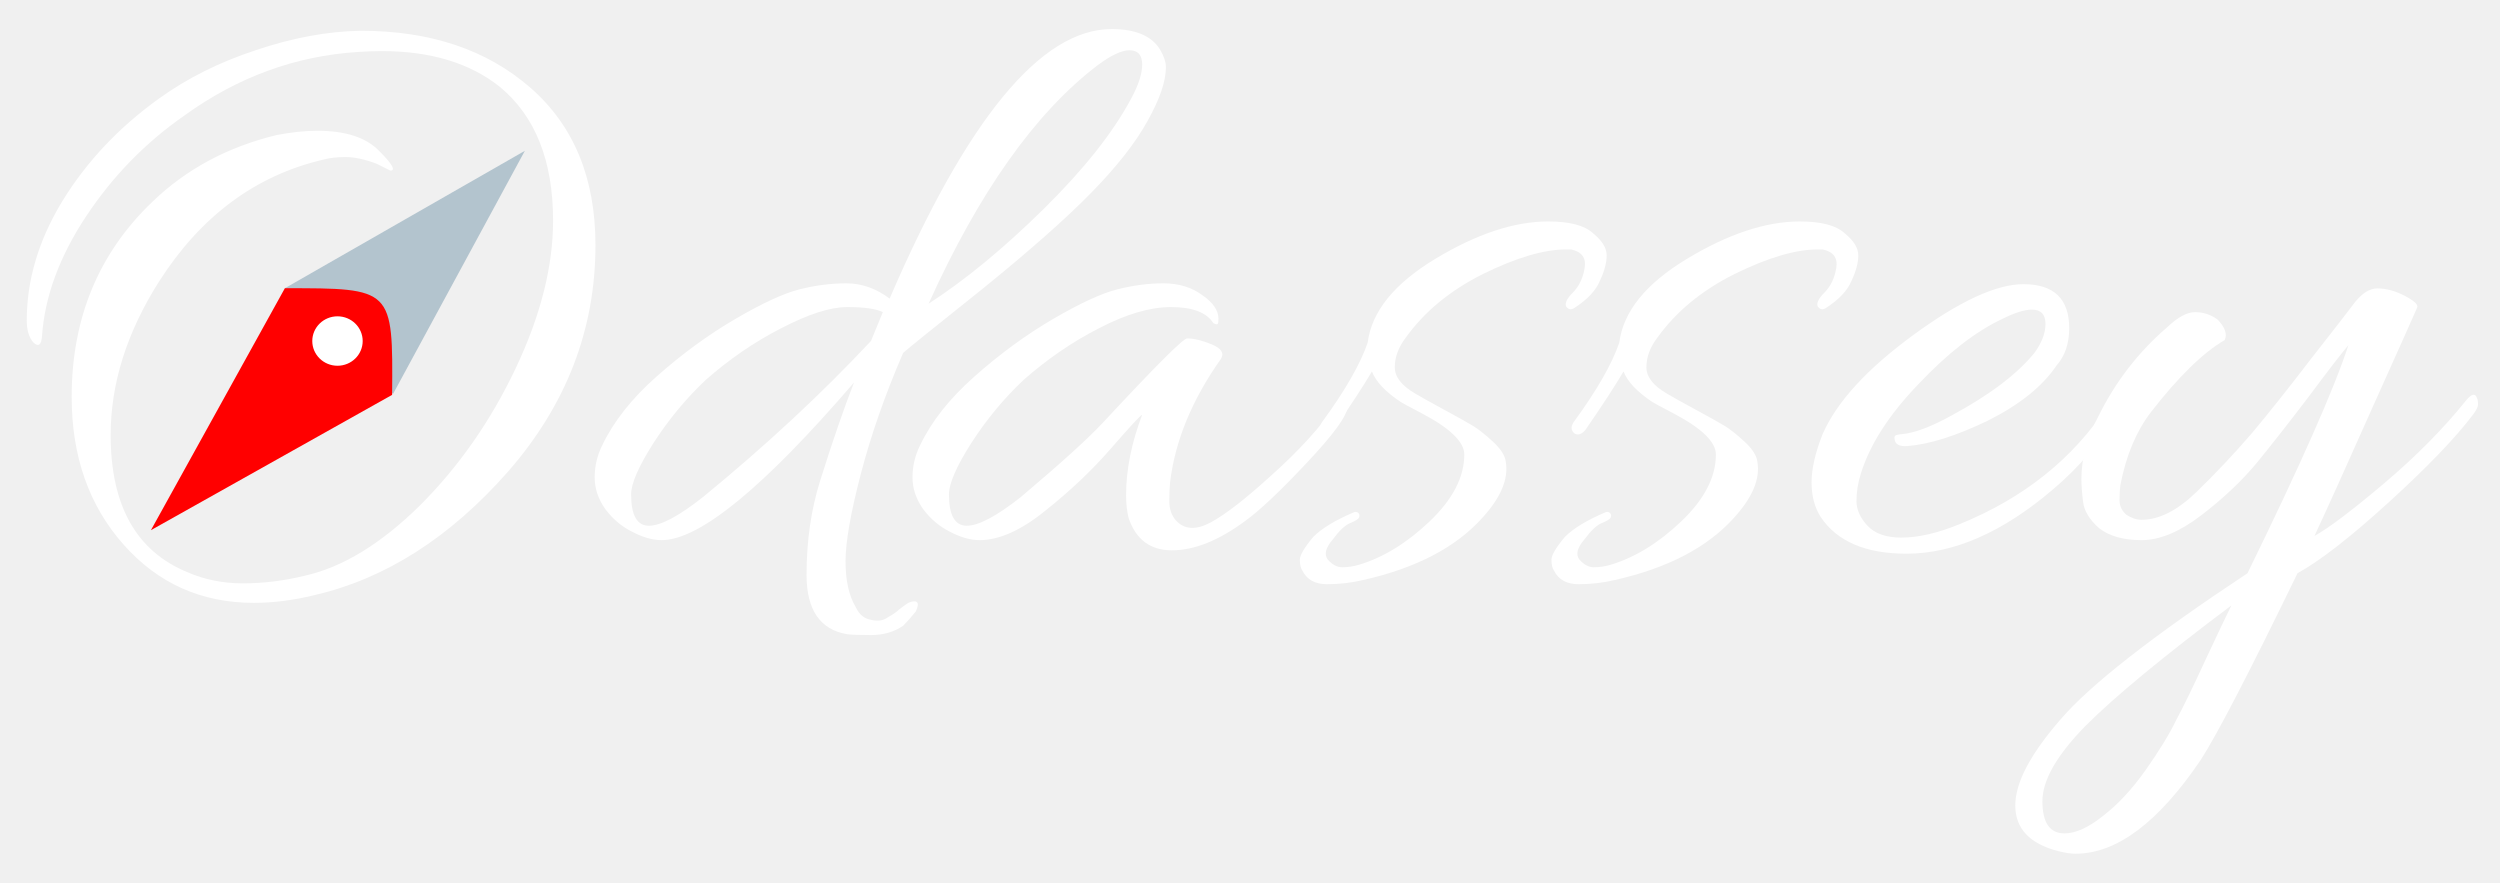
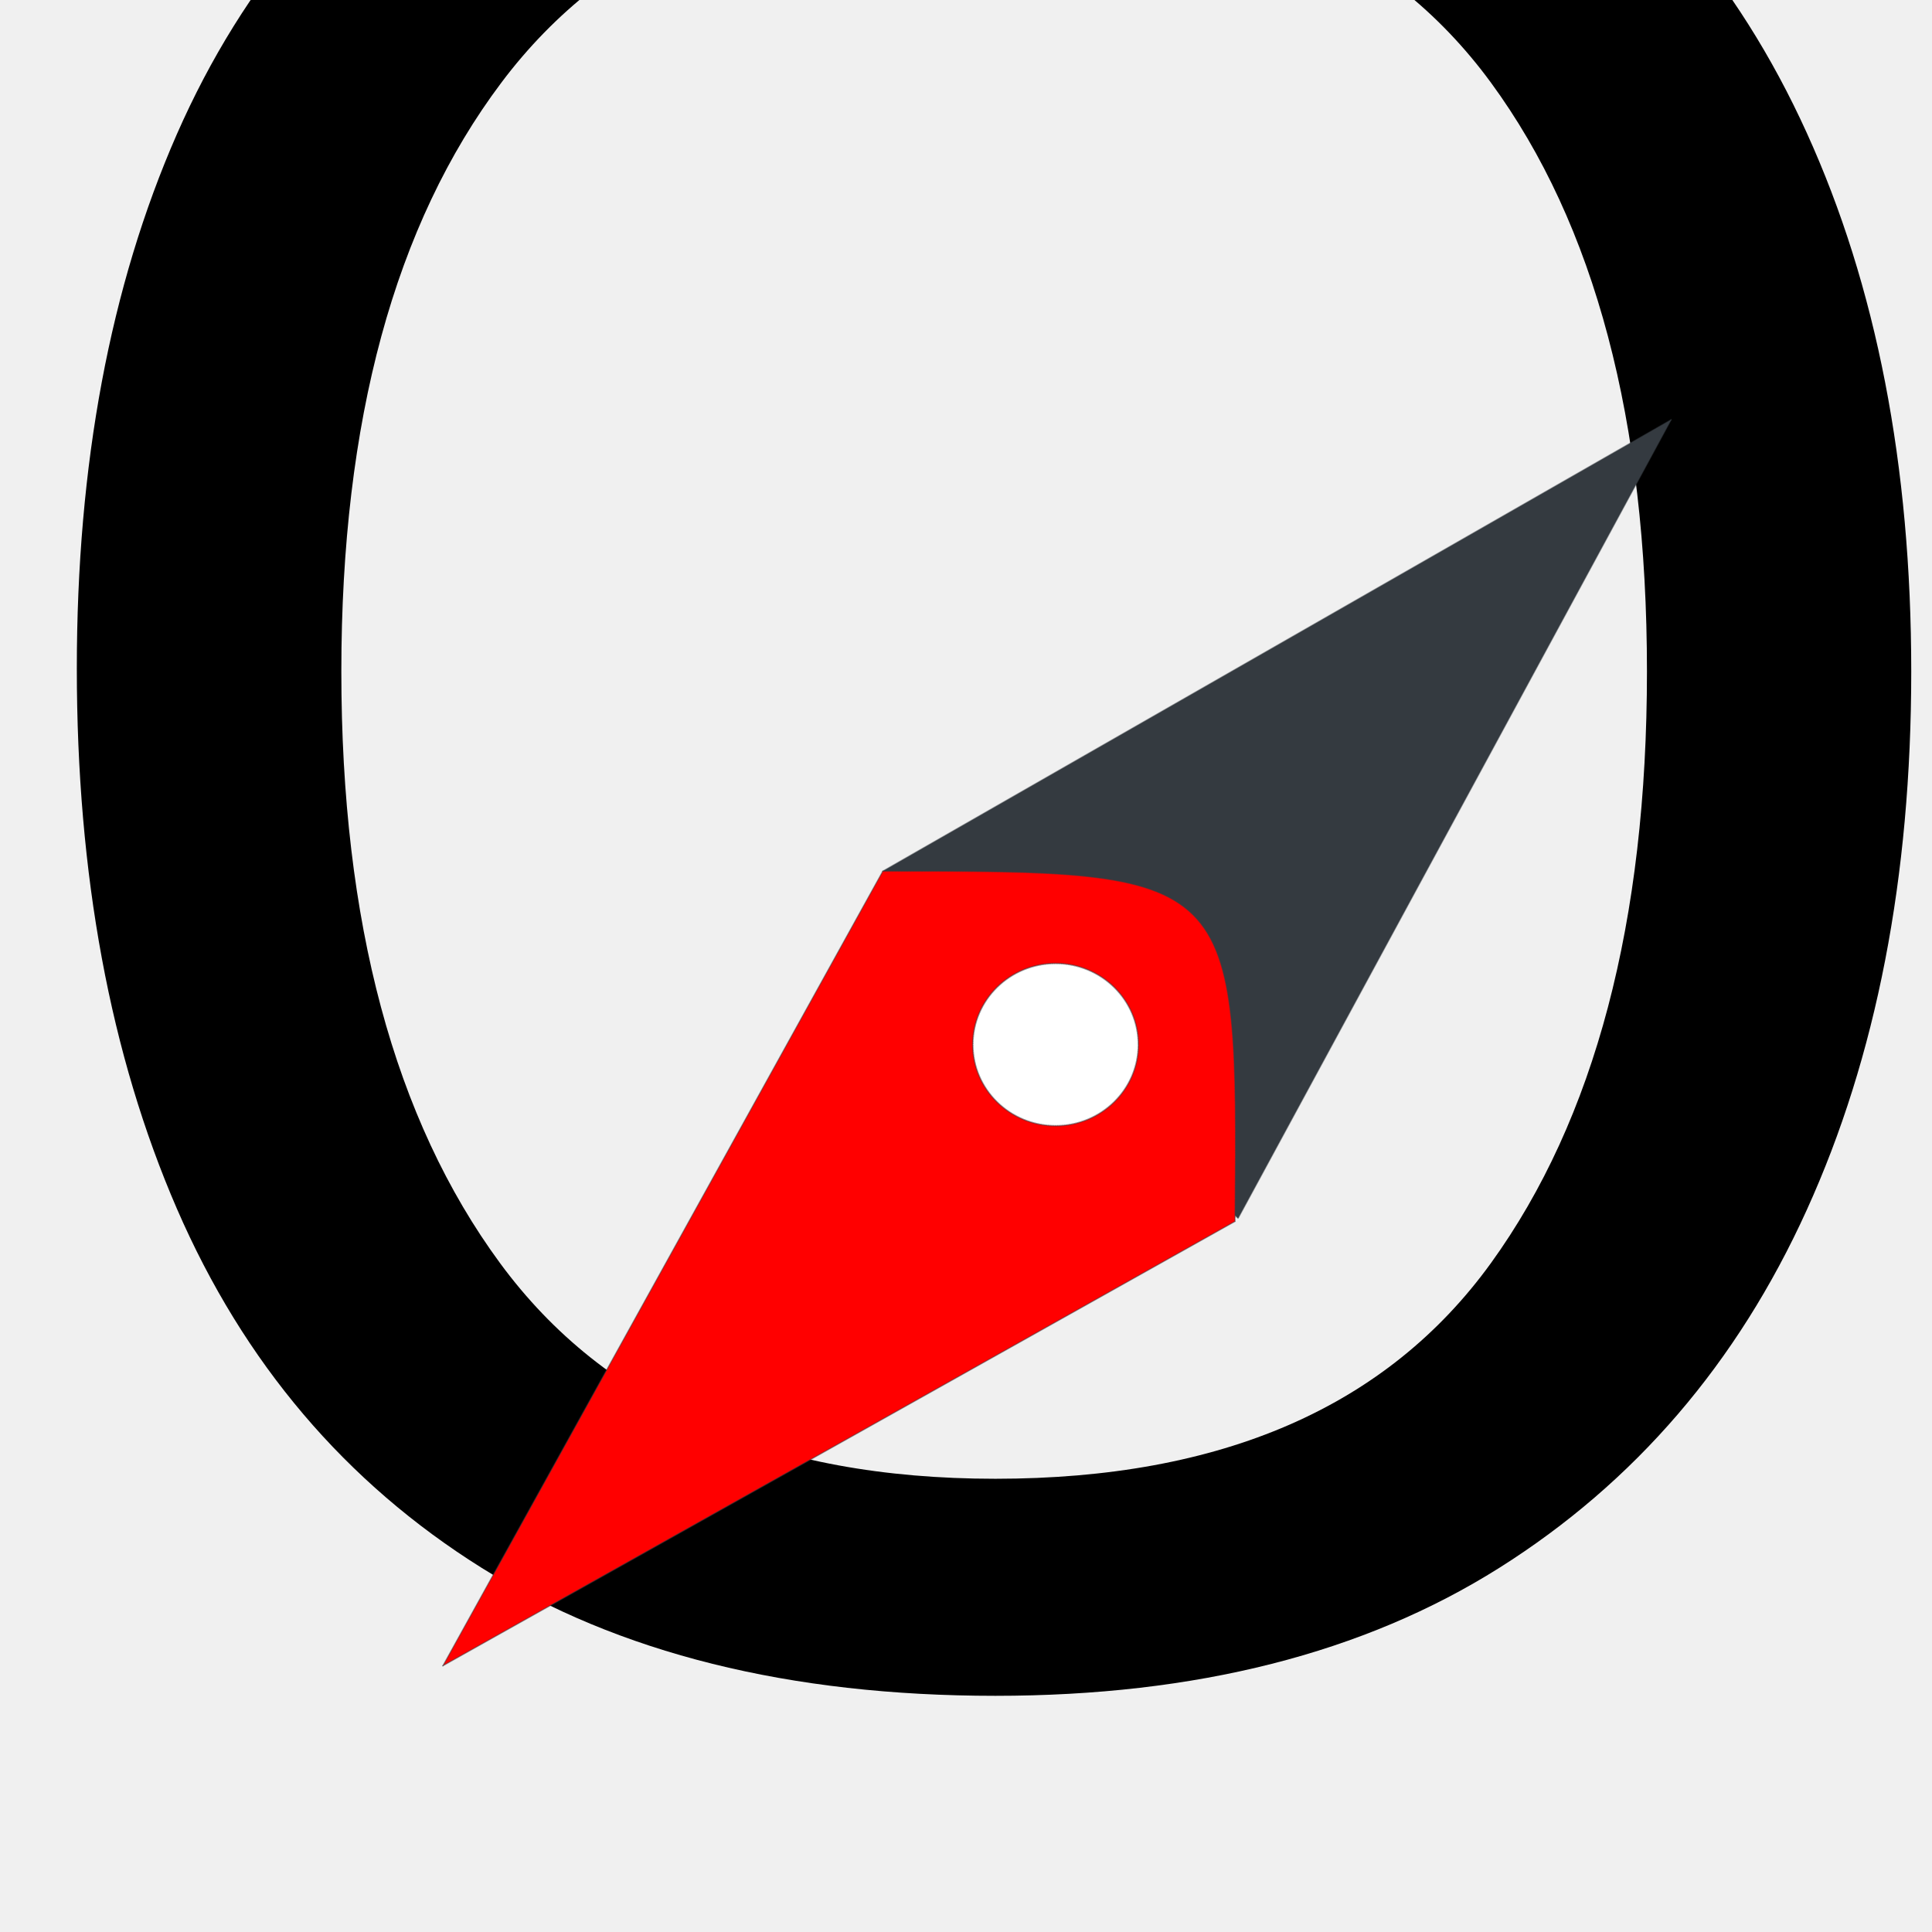
- <svg xmlns="http://www.w3.org/2000/svg" width="2176" height="768" viewBox="0 0 575.733 203.2" version="1.1" id="svg8">
+ <svg xmlns="http://www.w3.org/2000/svg" width="512" height="512" viewBox="0 0 135.467 135.467" version="1.1" id="svg8">
  <defs id="defs2" />
  <g id="layer1">
-     <g aria-label="Odassey" id="text835" style="font-style:normal;font-weight:normal;font-size:2.928px;line-height:1.25;font-family:sans-serif;fill:#ffffff;fill-opacity:1;stroke:none;stroke-width:0.073">
-       <path d="m 137.13,56.466 q 0,29.082 -20.104,52.114 -20.104,22.837 -44.697,28.497 -7.222,1.757 -13.858,1.757 -18.152,0 -30.058,-13.468 -11.906,-13.468 -11.906,-33.962 0,-27.131 18.542,-44.892 11.711,-11.321 28.692,-15.42 5.075,-0.976 9.369,-0.976 9.759,0 14.248,4.684 4.489,4.489 2.537,4.489 l -3.123,-1.561 q -4.099,-1.561 -7.222,-1.561 -2.928,0 -5.075,0.586 -23.422,5.465 -37.866,28.106 -11.125,17.567 -11.125,35.328 0,24.398 17.762,31.62 5.856,2.537 12.687,2.537 7.027,0 14.248,-1.757 13.077,-2.928 26.545,-16.2 13.468,-13.468 22.056,-31.62 8.588,-18.152 8.588,-33.962 0,-20.69 -12.297,-30.839 -10.345,-8.198 -27.131,-8.198 -2.537,0 -5.465,0.195 Q 60.813,13.331 42.465,26.603 28.998,35.972 19.824,49.83 10.65,63.688 9.675,77.351 q -0.195,3.123 -1.952,1.561 -1.561,-1.757 -1.561,-5.075 0,-14.053 8.198,-27.521 8.393,-13.663 22.251,-23.617 9.759,-7.027 22.251,-11.125 12.687,-4.294 24.203,-4.489 24.008,0 39.037,13.077 15.029,13.077 15.029,36.304 z" style="font-style:normal;font-variant:normal;font-weight:normal;font-stretch:normal;font-size:195.184px;font-family:Allura;-inkscape-font-specification:'Allura, Normal';font-variant-ligatures:normal;font-variant-caps:normal;font-variant-numeric:normal;font-variant-east-asian:normal;fill:#ffffff;fill-opacity:1;stroke-width:0.073" id="path866" />
-       <path d="m 151.198,86.72 q 8.783,-7.807 18.152,-13.273 9.369,-5.465 14.834,-6.831 5.465,-1.366 10.735,-1.366 5.27,0 9.954,3.513 26.74,-62.069 51.138,-62.069 8.198,0 11.125,4.684 1.366,2.342 1.366,4.099 0,4.88 -4.294,12.492 -4.099,7.417 -12.882,16.395 -8.783,8.978 -25.179,22.251 -16.395,13.077 -18.152,14.639 -6.246,14.444 -9.759,27.911 -3.513,13.468 -3.513,20.104 0,6.636 2.342,10.54 1.171,2.537 3.513,2.928 2.342,0.586 3.904,-0.586 1.757,-0.976 2.537,-1.757 0.976,-0.781 2.147,-1.561 1.366,-0.586 1.952,-0.195 0.586,0.39 -0.195,2.147 -1.561,1.952 -2.928,3.318 -3.123,2.147 -7.417,2.147 -4.099,0 -5.465,-0.195 -9.369,-1.561 -9.369,-13.663 0,-11.711 3.123,-21.665 4.294,-13.663 7.807,-22.641 -31.229,36.304 -44.307,36.304 -3.123,0 -6.831,-1.952 -3.513,-1.757 -6.051,-5.075 -2.537,-3.513 -2.537,-7.417 0,-3.904 1.757,-7.417 3.904,-8.198 12.492,-15.81 z m 52.114,-14.834 q -2.342,-1.171 -8.198,-1.171 -5.856,0 -15.224,4.88 -9.174,4.684 -17.371,11.906 -6.831,6.441 -12.101,14.639 -5.075,8.003 -5.075,11.711 0,7.222 4.099,7.222 4.099,0 12.492,-6.636 21.665,-17.762 38.646,-35.914 z M 260.501,22.699 q 2.537,-4.684 2.537,-7.807 0,-3.318 -2.928,-3.318 -2.733,0 -7.417,3.513 Q 231.224,31.483 213.852,69.934 226.539,61.736 240.397,48.073 254.255,34.41 260.501,22.699 Z" style="font-style:normal;font-variant:normal;font-weight:normal;font-stretch:normal;font-size:195.184px;font-family:Allura;-inkscape-font-specification:'Allura, Normal';font-variant-ligatures:normal;font-variant-caps:normal;font-variant-numeric:normal;font-variant-east-asian:normal;fill:#ffffff;fill-opacity:1;stroke-width:0.073" id="path868" />
-       <path d="m 225.563,124.39 q -3.123,0 -6.831,-1.952 -3.513,-1.757 -6.051,-5.075 -2.537,-3.513 -2.537,-7.417 0,-3.904 1.757,-7.417 3.904,-8.198 12.492,-15.81 8.783,-7.807 18.152,-13.273 9.369,-5.465 14.834,-6.831 5.465,-1.366 10.54,-1.366 5.27,0 8.978,2.733 3.708,2.537 3.708,5.465 0,0.976 -0.195,1.171 -0.195,0.195 -0.976,-0.195 -2.342,-3.708 -9.759,-3.708 -7.222,0 -16.591,4.88 -9.174,4.684 -17.371,11.906 -6.831,6.441 -12.101,14.639 -5.075,8.003 -5.075,11.711 0,7.222 4.099,7.222 4.099,0 12.492,-6.636 13.858,-11.711 18.933,-17.176 17.957,-19.323 19.323,-19.323 2.342,0 5.66,1.366 3.318,1.366 2.147,3.318 -9.954,14.053 -11.711,28.302 -0.195,1.757 -0.195,4.489 0,2.733 1.561,4.489 2.928,3.123 8.003,0.39 5.075,-2.733 14.053,-10.93 9.174,-8.198 14.639,-16.005 0.781,-0.976 1.757,-0.39 0.976,0.39 0.976,0.781 0,2.928 -9.369,12.882 -9.174,9.759 -14.053,13.273 -9.174,6.831 -16.981,6.831 -7.417,0 -9.954,-7.417 -0.586,-2.342 -0.586,-5.27 0,-8.783 3.708,-18.542 -0.781,0.39 -7.222,7.807 -6.441,7.417 -15.029,14.248 -8.393,6.831 -15.224,6.831 z" style="font-style:normal;font-variant:normal;font-weight:normal;font-stretch:normal;font-size:195.184px;font-family:Allura;-inkscape-font-specification:'Allura, Normal';font-variant-ligatures:normal;font-variant-caps:normal;font-variant-numeric:normal;font-variant-east-asian:normal;fill:#ffffff;fill-opacity:1;stroke-width:0.073" id="path870" />
-       <path d="m 306.961,124.195 q -2.537,2.928 -1.171,4.684 1.561,1.757 3.318,1.757 1.952,0 3.904,-0.586 8.393,-2.537 16.2,-9.954 8.003,-7.612 8.003,-15.42 0,-4.294 -9.564,-9.369 -4.489,-2.342 -5.075,-2.733 -5.27,-3.513 -6.636,-7.027 -2.733,4.684 -8.783,13.468 -1.366,1.561 -2.537,0.781 -1.171,-0.976 -0.195,-2.537 8.003,-10.93 10.54,-18.347 1.366,-10.735 15.615,-19.323 14.248,-8.588 25.959,-8.588 7.417,0 10.345,2.733 3.123,2.537 3.123,5.075 0,2.537 -1.561,5.856 -1.366,3.318 -5.856,6.246 -1.171,0.781 -1.952,-0.39 -0.39,-1.171 1.561,-3.123 2.147,-2.147 2.733,-5.66 0.586,-3.513 -3.123,-4.294 -0.586,0 -1.171,0 -7.612,0 -19.128,5.66 -11.321,5.66 -17.762,14.639 -2.537,3.318 -2.537,6.831 0,3.318 4.684,6.051 1.952,1.171 6.636,3.708 4.684,2.537 6.636,3.708 1.952,1.171 4.684,3.708 2.733,2.537 2.928,4.684 0.976,5.856 -5.465,12.882 -9.174,10.15 -27.326,14.248 -4.099,0.976 -8.393,0.976 -4.099,0 -5.66,-3.123 -0.586,-0.781 -0.586,-2.537 0,-1.561 3.123,-5.27 2.928,-2.928 9.369,-5.66 0.586,-0.195 0.976,0.195 0.39,0.39 0.195,0.976 -0.195,0.586 -2.147,1.366 -1.757,0.781 -3.904,3.708 z" style="font-style:normal;font-variant:normal;font-weight:normal;font-stretch:normal;font-size:195.184px;font-family:Allura;-inkscape-font-specification:'Allura, Normal';font-variant-ligatures:normal;font-variant-caps:normal;font-variant-numeric:normal;font-variant-east-asian:normal;fill:#ffffff;fill-opacity:1;stroke-width:0.073" id="path872" />
-       <path d="m 364.906,124.195 q -2.537,2.928 -1.171,4.684 1.561,1.757 3.318,1.757 1.952,0 3.904,-0.586 8.393,-2.537 16.2,-9.954 8.003,-7.612 8.003,-15.42 0,-4.294 -9.564,-9.369 -4.489,-2.342 -5.075,-2.733 -5.27,-3.513 -6.636,-7.027 -2.733,4.684 -8.783,13.468 -1.366,1.561 -2.537,0.781 -1.171,-0.976 -0.195,-2.537 8.003,-10.93 10.54,-18.347 1.366,-10.735 15.615,-19.323 14.248,-8.588 25.959,-8.588 7.417,0 10.345,2.733 3.123,2.537 3.123,5.075 0,2.537 -1.561,5.856 -1.366,3.318 -5.856,6.246 -1.171,0.781 -1.952,-0.39 -0.39,-1.171 1.561,-3.123 2.147,-2.147 2.733,-5.66 0.586,-3.513 -3.123,-4.294 -0.586,0 -1.171,0 -7.612,0 -19.128,5.66 -11.321,5.66 -17.762,14.639 -2.537,3.318 -2.537,6.831 0,3.318 4.684,6.051 1.952,1.171 6.636,3.708 4.684,2.537 6.636,3.708 1.952,1.171 4.684,3.708 2.733,2.537 2.928,4.684 0.976,5.856 -5.465,12.882 -9.174,10.15 -27.326,14.248 -4.099,0.976 -8.393,0.976 -4.099,0 -5.66,-3.123 -0.586,-0.781 -0.586,-2.537 0,-1.561 3.123,-5.27 2.928,-2.928 9.369,-5.66 0.586,-0.195 0.976,0.195 0.39,0.39 0.195,0.976 -0.195,0.586 -2.147,1.366 -1.757,0.781 -3.904,3.708 z" style="font-style:normal;font-variant:normal;font-weight:normal;font-stretch:normal;font-size:195.184px;font-family:Allura;-inkscape-font-specification:'Allura, Normal';font-variant-ligatures:normal;font-variant-caps:normal;font-variant-numeric:normal;font-variant-east-asian:normal;fill:#ffffff;fill-opacity:1;stroke-width:0.073" id="path874" />
-       <path d="m 465.987,65.445 q 10.54,0 10.54,10.15 0,5.27 -2.928,8.588 -4.88,7.222 -15.81,12.687 -10.93,5.27 -18.542,5.856 -2.733,0.195 -2.928,-1.561 -0.195,-0.781 0.39,-0.976 0.781,-0.195 1.171,-0.195 4.489,-0.39 11.516,-4.294 13.077,-7.027 19.128,-14.444 2.537,-3.513 2.537,-6.636 0,-3.318 -3.123,-3.318 -2.537,0 -6.831,2.147 -9.174,4.294 -19.323,15.029 -10.15,10.54 -13.273,20.689 -0.976,3.123 -0.976,6.246 0,2.928 2.537,5.66 2.537,2.733 7.807,2.733 5.856,0 13.468,-3.123 22.056,-8.978 33.962,-27.131 1.171,-1.561 2.147,-0.586 0.781,0.39 0.781,0.976 0,0.586 -0.586,1.366 -5.856,9.759 -14.834,17.371 -17.371,14.834 -33.767,14.834 -14.053,0 -19.714,-8.393 -2.147,-3.318 -2.147,-8.003 0,-4.684 2.537,-11.125 4.88,-11.125 20.885,-22.837 16.005,-11.711 25.374,-11.711 z" style="font-style:normal;font-variant:normal;font-weight:normal;font-stretch:normal;font-size:195.184px;font-family:Allura;-inkscape-font-specification:'Allura, Normal';font-variant-ligatures:normal;font-variant-caps:normal;font-variant-numeric:normal;font-variant-east-asian:normal;fill:#ffffff;fill-opacity:1;stroke-width:0.073" id="path876" />
-       <path d="m 477.964,196.608 q -1.561,0 -3.904,-0.586 -9.954,-2.537 -9.954,-10.54 0,-7.807 10.345,-19.714 10.15,-11.906 43.136,-33.767 18.347,-37.475 23.227,-52.504 -2.342,2.733 -9.174,11.906 -6.831,8.978 -12.101,15.42 -5.27,6.246 -12.687,11.906 -7.417,5.66 -13.663,5.66 -6.246,0 -9.759,-2.733 -3.318,-2.928 -3.708,-6.051 -0.39,-3.123 -0.39,-5.27 0,-7.222 3.904,-14.444 5.856,-11.906 15.81,-20.494 3.708,-3.513 6.441,-3.513 2.928,0 5.27,1.757 2.537,2.733 1.561,4.684 -7.417,4.294 -16.981,16.591 -5.075,6.636 -7.027,16.786 -0.195,1.366 -0.195,3.513 0,1.952 1.561,3.318 1.757,1.171 3.513,1.171 6.051,0 12.687,-6.441 6.636,-6.441 12.687,-13.468 6.051,-7.222 13.663,-17.176 7.807,-9.954 10.15,-13.077 2.537,-3.123 5.075,-3.123 3.123,0 6.441,1.757 3.318,1.757 2.733,2.733 -0.39,0.976 -9.954,22.251 -9.369,21.08 -13.663,30.254 4.684,-2.537 15.81,-11.906 11.321,-9.564 19.128,-19.323 1.952,-2.342 2.537,-0.39 0.195,0.39 0.195,1.366 0,0.781 -1.171,2.342 -6.051,8.003 -19.323,20.104 -13.273,12.101 -21.08,16.395 -16.591,34.157 -22.251,42.94 -14.639,21.665 -28.887,21.665 z m 35.914,-57.189 q -23.422,17.567 -33.572,27.716 -9.954,10.15 -9.954,17.371 0,7.417 5.075,7.417 3.904,0 8.978,-4.099 5.075,-3.904 9.759,-10.54 4.684,-6.636 7.027,-11.516 2.537,-4.684 6.831,-14.053 4.294,-9.174 5.856,-12.297 z" style="font-style:normal;font-variant:normal;font-weight:normal;font-stretch:normal;font-size:195.184px;font-family:Allura;-inkscape-font-specification:'Allura, Normal';font-variant-ligatures:normal;font-variant-caps:normal;font-variant-numeric:normal;font-variant-east-asian:normal;fill:#ffffff;fill-opacity:1;stroke-width:0.073" id="path878" />
-     </g>
-     <g id="g927" transform="matrix(0.2766358,0,0,0.2766358,-2.620632,-1.914674)">
-       <path id="rect884-5" style="fill:#b3c4ce;fill-opacity:1;stroke:none;stroke-width:0.296;stroke-linejoin:round;stroke-dasharray:0.03, 0.03" d="M 336.675,334.849 446.418,132.456 246.623,246.859 291.649,290.854 Z" />
-       <path id="rect884" style="fill:#ff0000;fill-opacity:1;stroke:none;stroke-width:0.296;stroke-linejoin:round;stroke-dasharray:0.03, 0.03" d="M 246.623,246.859 135.107,448.28 335.899,335.636 c 0.765,-88.767 0.673,-88.817 -89.277,-88.777 z" />
-       <ellipse style="fill:#ffffff;fill-opacity:1;stroke:none;stroke-width:0.373;stroke-linejoin:round;stroke-dasharray:0.037, 0.037" id="path918" cx="290.42" cy="290.824" rx="20.979" ry="20.575" />
+     <text xml:space="preserve" style="font-style:normal;font-weight:normal;font-size:2.928px;line-height:1.25;font-family:sans-serif;fill:#000000;fill-opacity:1;stroke:none;stroke-width:0.073" x="-6.521" y="116.952" id="text835">
+       <tspan id="tspan833" x="-6.521" y="116.952" style="font-style:normal;font-variant:normal;font-weight:normal;font-stretch:normal;font-size:195.184px;font-family:Allura;-inkscape-font-specification:'Allura, Normal';font-variant-ligatures:normal;font-variant-caps:normal;font-variant-numeric:normal;font-variant-east-asian:normal;stroke-width:0.073">O</tspan>
+     </text>
+     <g id="g927" transform="matrix(0.2766358,0,0,0.2766358,-6.324799,-7.20634)">
+       <path id="rect884-5" style="fill:#343a40;stroke:#343a40;stroke-width:0.296;stroke-linejoin:round;stroke-dasharray:0.03, 0.03" d="M 336.675,334.849 446.418,132.456 246.623,246.859 291.649,290.854 Z" />
+       <path id="rect884" style="fill:#ff0000;fill-opacity:1;stroke:#343a40;stroke-width:0.296;stroke-linejoin:round;stroke-dasharray:0.03, 0.03" d="M 246.623,246.859 135.107,448.28 335.899,335.636 c 0.765,-88.767 0.673,-88.817 -89.277,-88.777 z" />
+       <ellipse style="fill:#ffffff;fill-opacity:1;stroke:#343a40;stroke-width:0.373;stroke-linejoin:round;stroke-dasharray:0.037, 0.037" id="path918" cx="290.42" cy="290.824" rx="20.979" ry="20.575" />
    </g>
  </g>
</svg>
